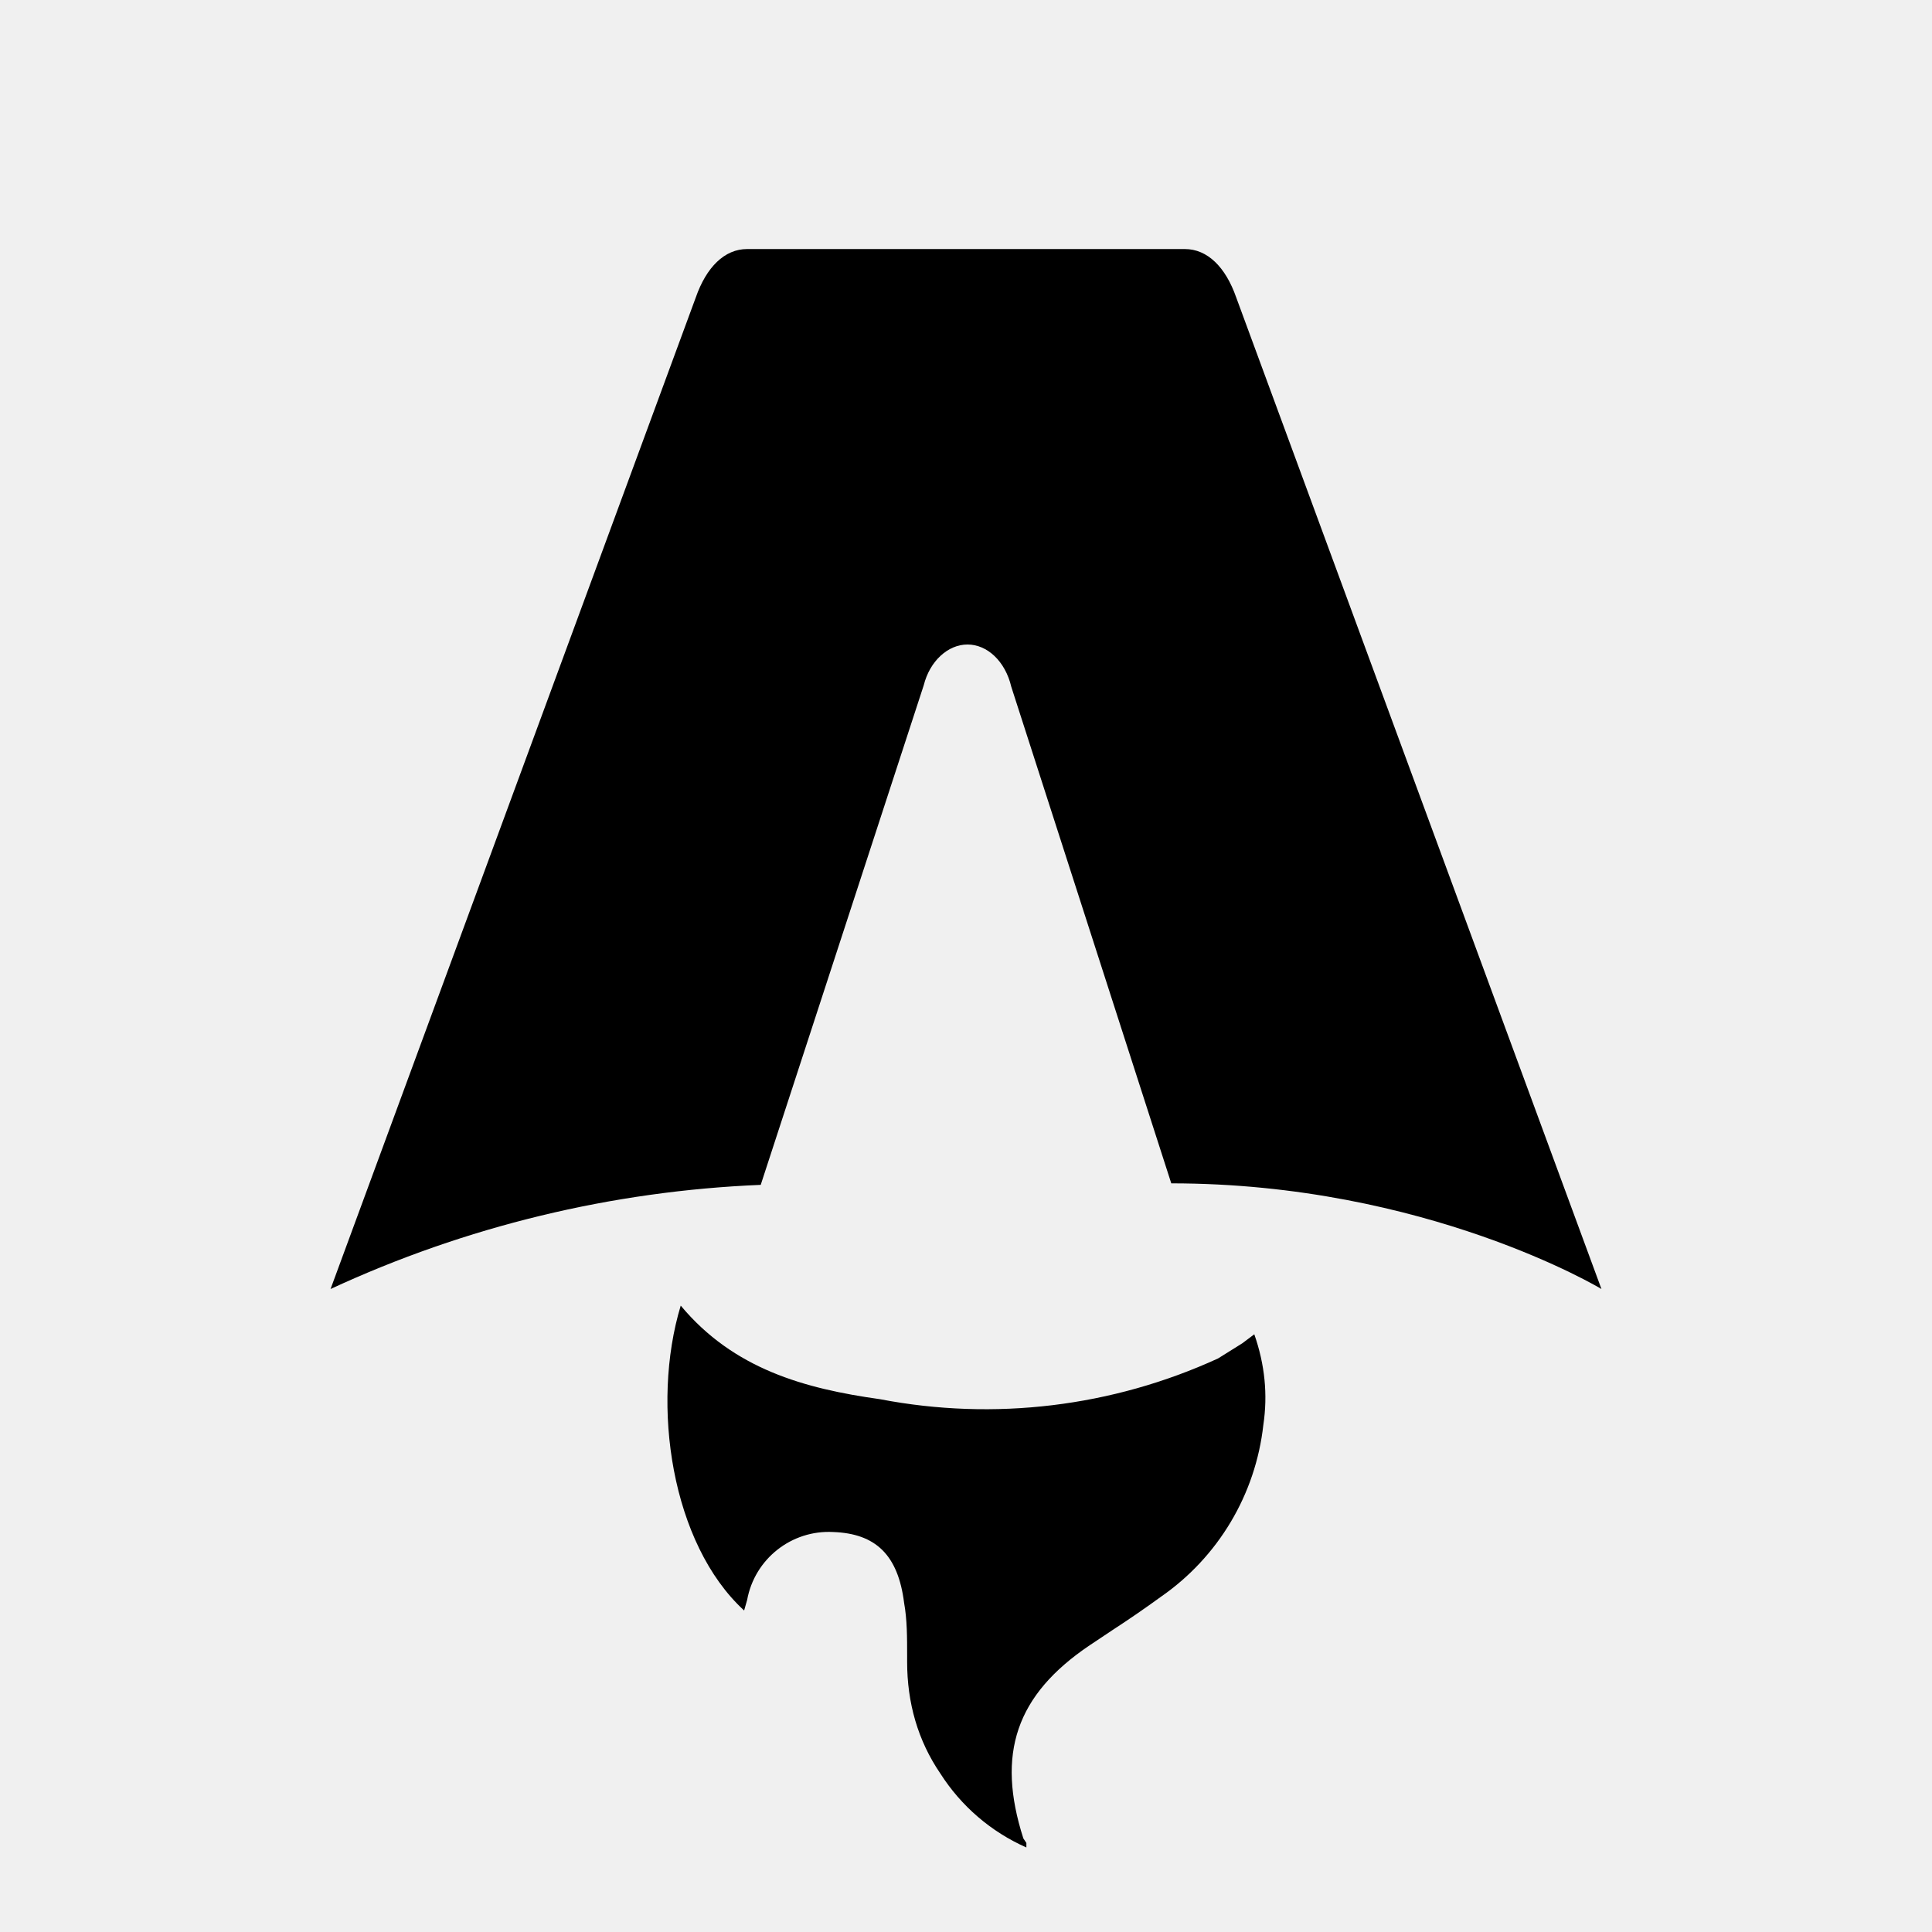
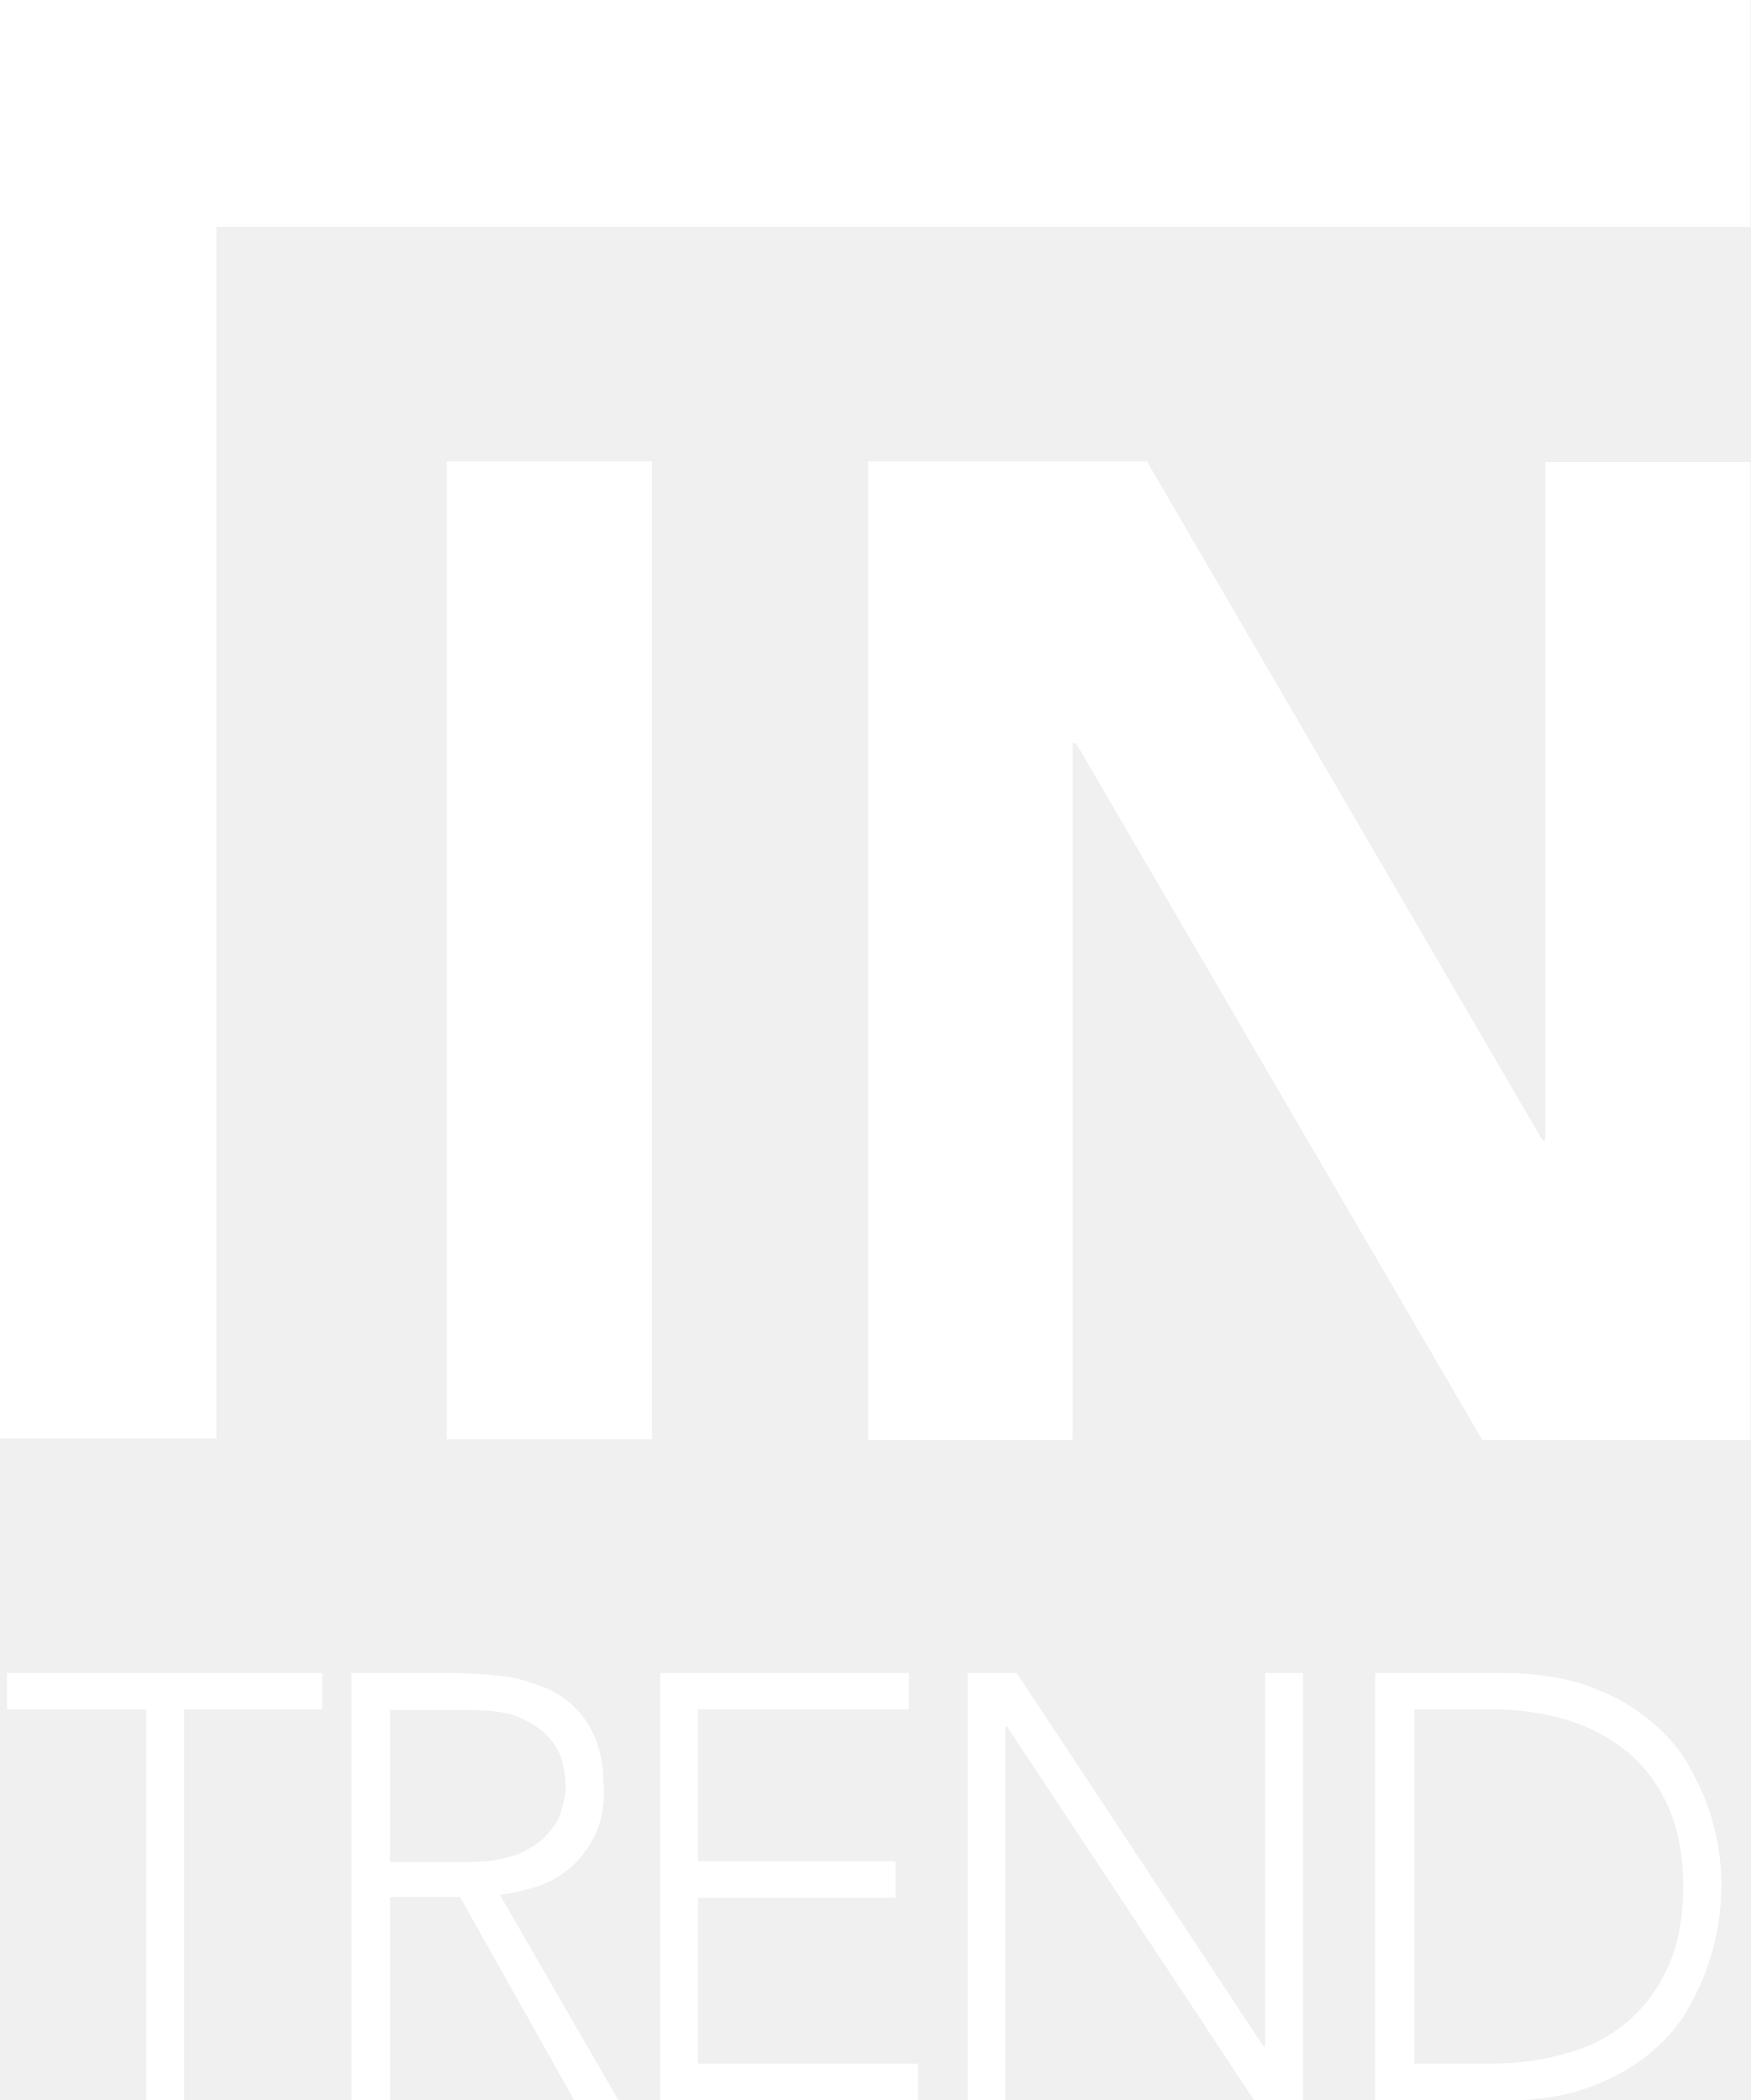
- <svg xmlns="http://www.w3.org/2000/svg" fill="none" viewBox="0 0 128 128">
-   <path d="M50.4 78.5a75.1 75.1 0 0 0-28.5 6.9l24.2-65.7c.7-2 1.9-3.2 3.4-3.2h29c1.5 0 2.7 1.2 3.4 3.2l24.2 65.7s-11.6-7-28.5-7L67 45.5c-.4-1.7-1.6-2.8-2.9-2.8-1.3 0-2.5 1.1-2.9 2.7L50.4 78.5Zm-1.1 28.2Zm-4.2-20.2c-2 6.6-.6 15.8 4.2 20.2a17.5 17.5 0 0 1 .2-.7 5.5 5.5 0 0 1 5.7-4.5c2.8.1 4.3 1.5 4.7 4.7.2 1.1.2 2.3.2 3.5v.4c0 2.7.7 5.2 2.2 7.4a13 13 0 0 0 5.7 4.9v-.3l-.2-.3c-1.8-5.6-.5-9.5 4.4-12.8l1.5-1a73 73 0 0 0 3.2-2.2 16 16 0 0 0 6.8-11.4c.3-2 .1-4-.6-6l-.8.6-1.6 1a37 37 0 0 1-22.4 2.7c-5-.7-9.7-2-13.2-6.2Z" />
-   <style>
-         path { fill: #000; }
-         @media (prefers-color-scheme: dark) {
-             path { fill: #FFF; }
-         }
-     </style>
+ <svg xmlns="http://www.w3.org/2000/svg" width="25" height="30" fill="none" viewBox="0 0 25 30">
+   <path fill="#fff" d="M25 0v3.24H3.09v17.31H0V0h25Z" />
+   <path fill="#fff" d="M6.38 6.59h2.93v13.97H6.38V6.59ZM12.4 6.59h3.98l5.65 9.7h.04V6.6H25v13.97h-3.83l-5.8-9.95h-.05v9.95H12.4V6.59ZM2.08 24.42H.1v-.52h4.5v.52H2.63V30h-.54v-5.58ZM5.03 23.9h1.53a7.78 7.78 0 0 1 .74.06c.15.03.3.08.46.14a1.31 1.31 0 0 1 .74.73c.08.19.12.41.12.68a1.39 1.39 0 0 1-.98 1.45c-.18.05-.34.09-.5.11L8.83 30H8.2l-1.63-2.9h-1V30h-.55v-6.1Zm.54 2.7h1.15c.29 0 .52-.05.7-.12.17-.08.31-.17.4-.28.1-.1.17-.22.2-.35.04-.13.06-.24.06-.34 0-.1-.02-.22-.05-.35a.88.88 0 0 0-.2-.35c-.1-.11-.24-.2-.42-.28-.17-.07-.4-.1-.69-.1H5.57v2.16ZM9.43 23.9h3.55v.52H9.97v2.17h2.82v.52H9.97v2.37h3.14V30H9.43v-6.1ZM13.82 23.9h.7l3.53 5.34h.02V23.9h.54V30h-.7l-3.53-5.34h-.02V30h-.54v-6.1ZM19.65 23.9h1.8c.5 0 .92.07 1.27.2s.64.3.87.5c.24.2.42.42.55.66a3.36 3.36 0 0 1 .42 2.08 3.45 3.45 0 0 1-.42 1.3c-.13.25-.31.47-.55.67-.23.2-.52.37-.87.5s-.77.2-1.28.2h-1.8v-6.1Zm.54 5.58h1.11c.39 0 .74-.05 1.08-.15a2.16 2.16 0 0 0 1.45-1.25c.14-.31.21-.7.21-1.13 0-.43-.07-.81-.21-1.13a2.16 2.16 0 0 0-.58-.79c-.25-.2-.54-.36-.87-.46a3.7 3.7 0 0 0-1.08-.15H20.2v5.06Z" />
</svg>
